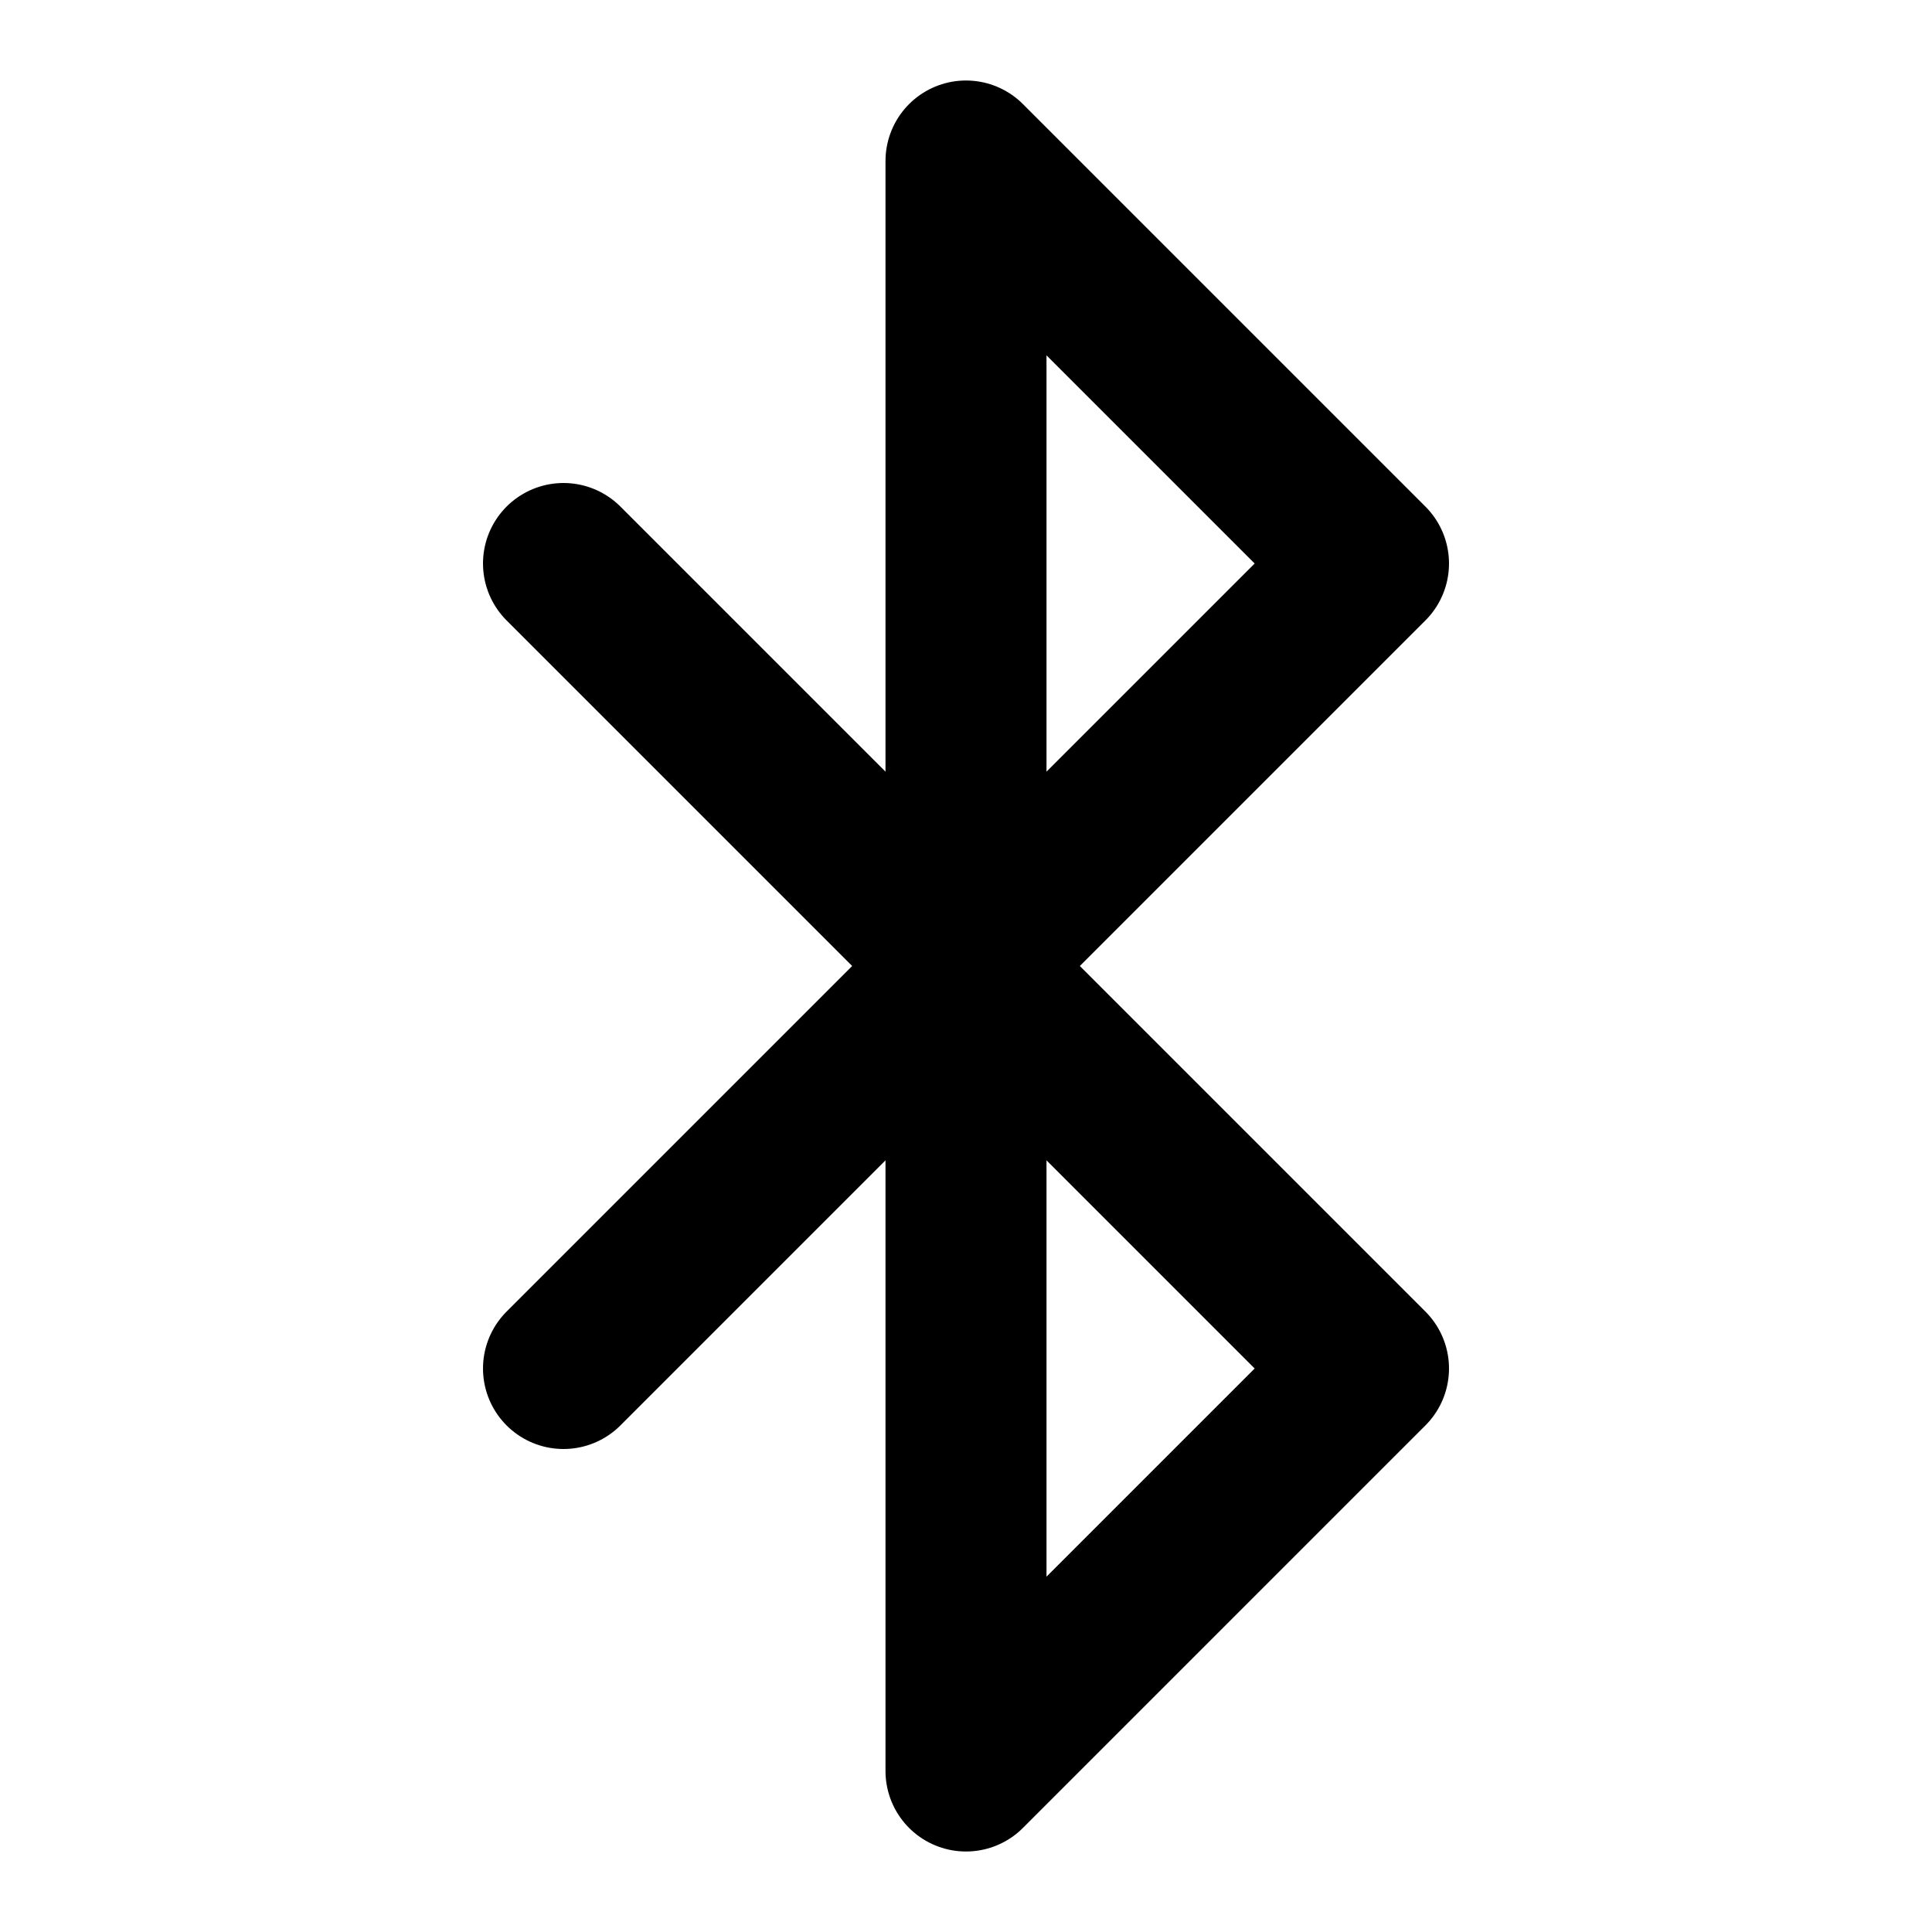
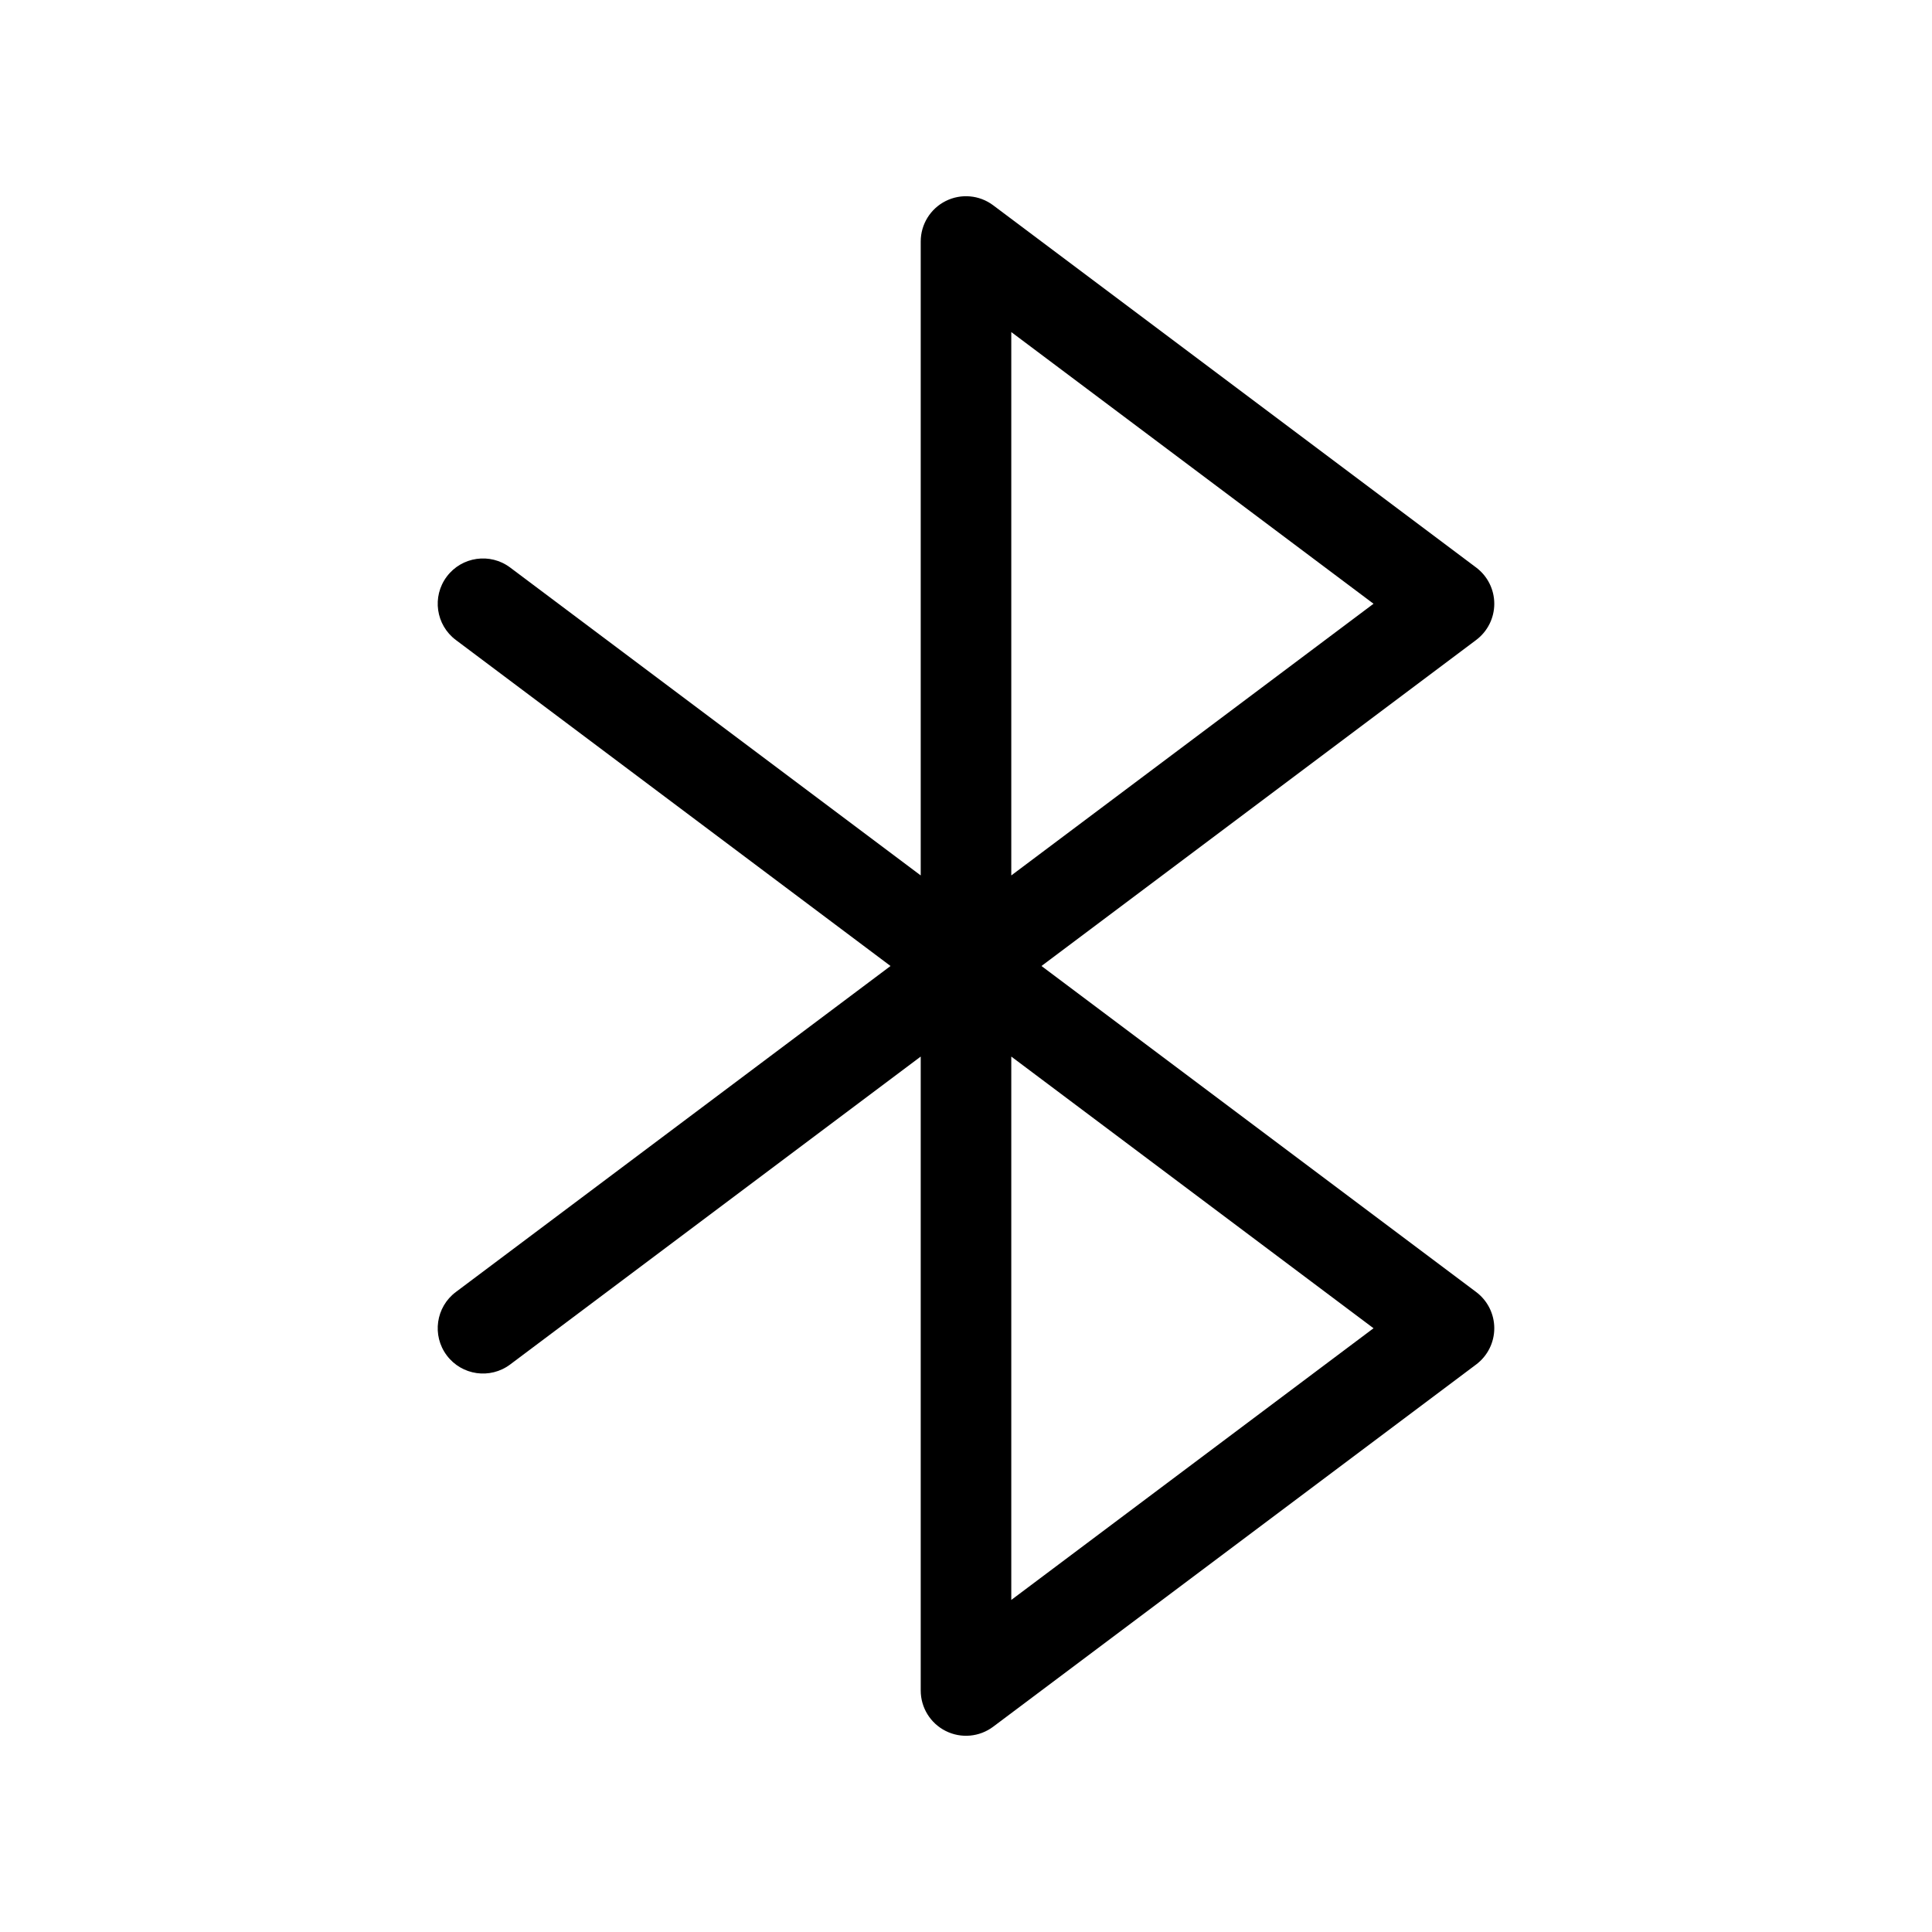
- <svg xmlns="http://www.w3.org/2000/svg" width="24" height="24" viewBox="0 0 24 24" fill="none" stroke="currentColor" stroke-width="2" stroke-linecap="round" stroke-linejoin="round">
-   <path d="m7 7 10 10-5 5V2l5 5L7 17" />
+ <svg xmlns="http://www.w3.org/2000/svg" viewBox="0 0 256 256" fill="currentColor">
+   <path d="M195.6,171.2,138,128l57.6-43.2a6,6,0,0,0,0-9.6l-64-48A6,6,0,0,0,122,32v84L67.6,75.2a6,6,0,0,0-7.2,9.6L118,128,60.4,171.2a6,6,0,1,0,7.2,9.6L122,140v84a6,6,0,0,0,9.6,4.8l64-48a6,6,0,0,0,0-9.6ZM134,44l48,36-48,36Zm0,168V140l48,36Z" />
</svg>
